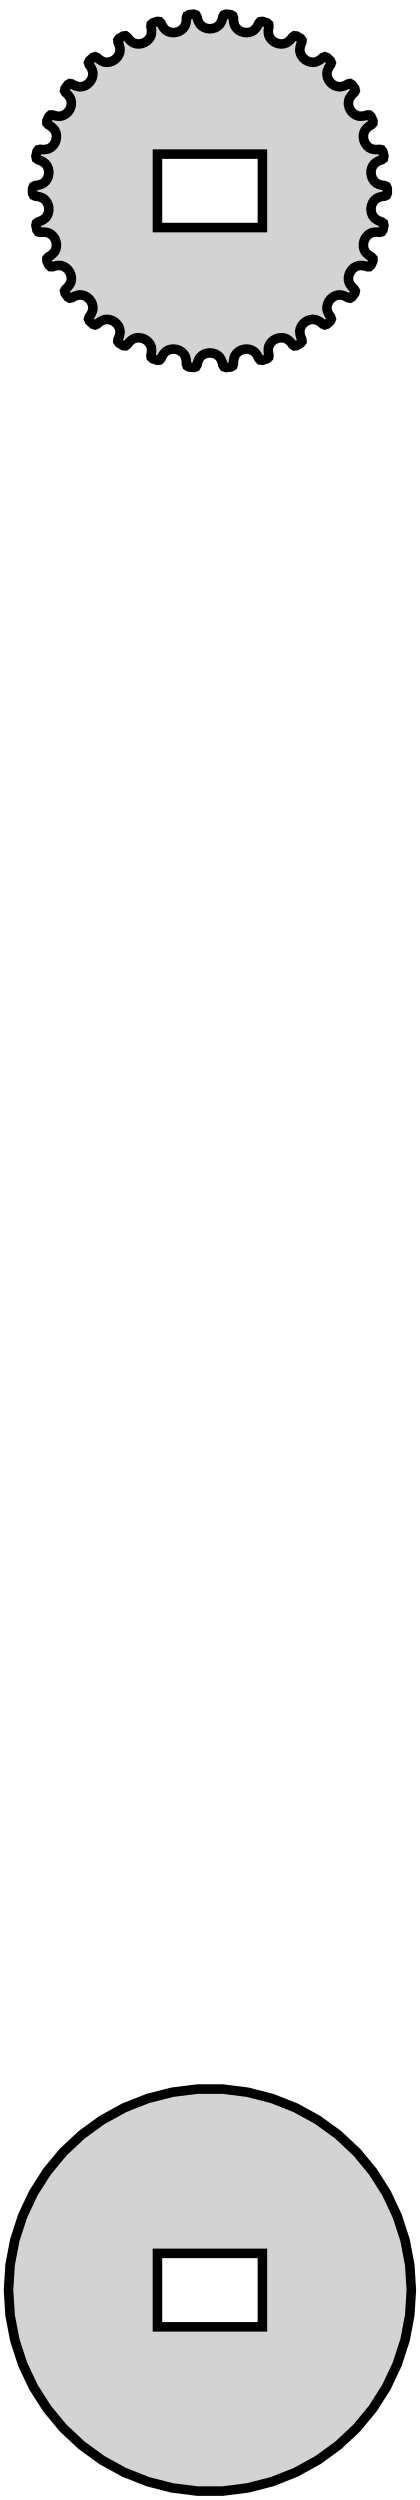
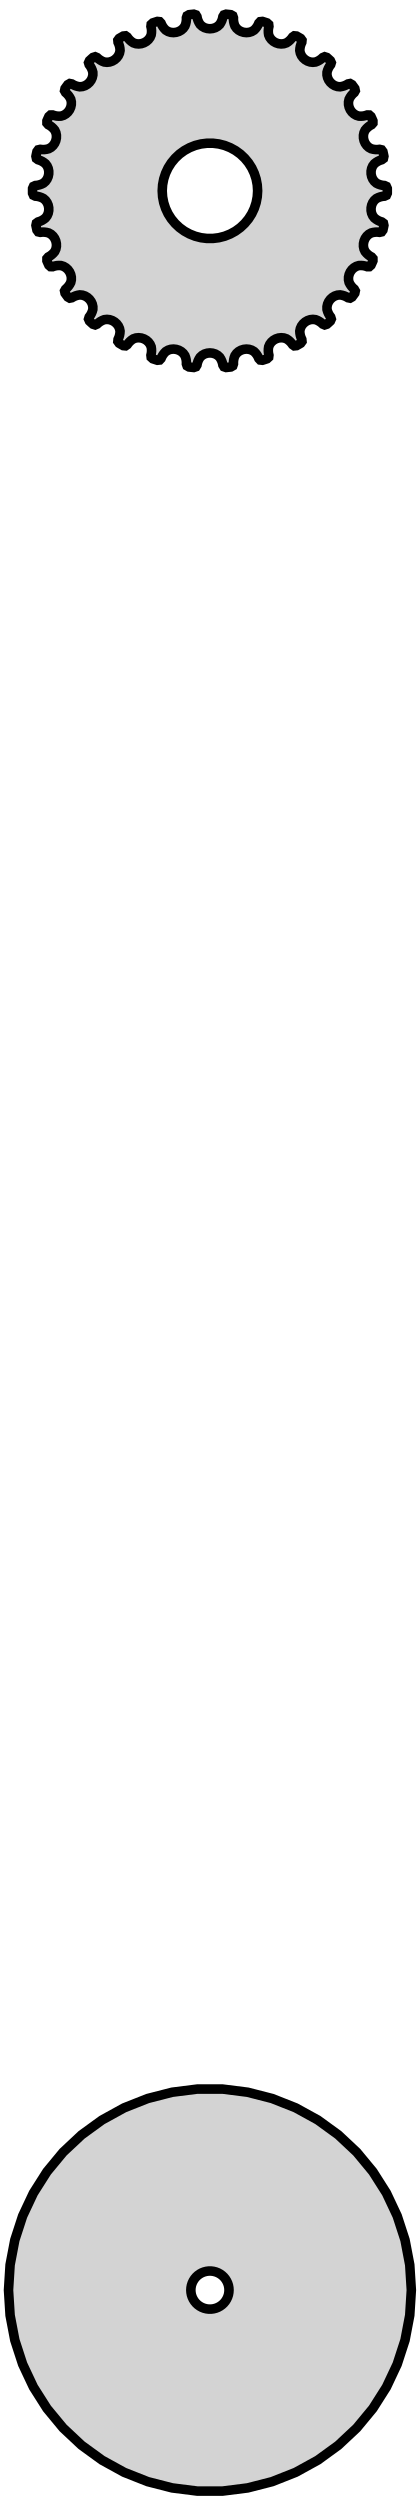
<svg xmlns="http://www.w3.org/2000/svg" width="22mm" height="131mm" viewBox="-11 -230 22 131" version="1.1">
-   <path d=" M 0.875,-210.746 L 0.972,-210.756 L 1.068,-210.766 L 1.096,-210.77 L 1.198,-210.829 L 1.234,-210.932  L 1.233,-211.042 L 1.246,-211.152 L 1.272,-211.261 L 1.312,-211.367 L 1.395,-211.484 L 1.502,-211.579  L 1.627,-211.649 L 1.766,-211.693 L 1.91,-211.709 L 2.053,-211.696 L 2.189,-211.653 L 2.313,-211.58  L 2.392,-211.499 L 2.46,-211.41 L 2.517,-211.315 L 2.561,-211.214 L 2.635,-211.135 L 2.753,-211.122  L 2.78,-211.13 L 2.872,-211.16 L 2.965,-211.19 L 2.991,-211.199 L 3.079,-211.279 L 3.092,-211.387  L 3.069,-211.495 L 3.059,-211.605 L 3.062,-211.716 L 3.078,-211.828 L 3.135,-211.96 L 3.22,-212.075  L 3.328,-212.17 L 3.454,-212.242 L 3.592,-212.288 L 3.735,-212.304 L 3.877,-212.291 L 4.013,-212.245  L 4.107,-212.182 L 4.192,-212.109 L 4.267,-212.028 L 4.332,-211.939 L 4.421,-211.876 L 4.539,-211.888  L 4.563,-211.902 L 4.648,-211.95 L 4.732,-211.999 L 4.756,-212.014 L 4.825,-212.109 L 4.815,-212.218  L 4.77,-212.319 L 4.737,-212.424 L 4.717,-212.534 L 4.709,-212.647 L 4.738,-212.788 L 4.797,-212.918  L 4.883,-213.033 L 4.992,-213.13 L 5.117,-213.203 L 5.253,-213.249 L 5.395,-213.265 L 5.538,-213.249  L 5.643,-213.207 L 5.741,-213.153 L 5.831,-213.09 L 5.913,-213.016 L 6.013,-212.973 L 6.126,-213.009  L 6.147,-213.027 L 6.22,-213.092 L 6.292,-213.158 L 6.312,-213.177 L 6.36,-213.285 L 6.328,-213.389  L 6.263,-213.478 L 6.209,-213.575 L 6.166,-213.678 L 6.135,-213.787 L 6.134,-213.93 L 6.165,-214.07  L 6.225,-214.201 L 6.311,-214.318 L 6.418,-214.415 L 6.542,-214.489 L 6.677,-214.534 L 6.821,-214.548  L 6.932,-214.528 L 7.039,-214.497 L 7.141,-214.453 L 7.236,-214.398 L 7.343,-214.377 L 7.446,-214.436  L 7.462,-214.458 L 7.52,-214.536 L 7.577,-214.615 L 7.593,-214.638 L 7.617,-214.754 L 7.564,-214.849  L 7.482,-214.923 L 7.409,-215.006 L 7.346,-215.098 L 7.293,-215.198 L 7.262,-215.338 L 7.263,-215.481  L 7.295,-215.622 L 7.354,-215.754 L 7.439,-215.872 L 7.545,-215.969 L 7.668,-216.042 L 7.805,-216.085  L 7.918,-216.089 L 8.03,-216.081 L 8.138,-216.059 L 8.243,-216.024 L 8.352,-216.026 L 8.44,-216.105  L 8.452,-216.131 L 8.492,-216.219 L 8.531,-216.308 L 8.542,-216.334 L 8.541,-216.452 L 8.47,-216.535  L 8.374,-216.589 L 8.286,-216.655 L 8.205,-216.732 L 8.132,-216.819 L 8.072,-216.95 L 8.044,-217.09  L 8.046,-217.234 L 8.077,-217.376 L 8.135,-217.509 L 8.218,-217.626 L 8.323,-217.723 L 8.448,-217.793  L 8.558,-217.821 L 8.669,-217.836 L 8.78,-217.837 L 8.889,-217.825 L 8.995,-217.85 L 9.065,-217.945  L 9.071,-217.972 L 9.092,-218.067 L 9.112,-218.163 L 9.117,-218.19 L 9.092,-218.306 L 9.005,-218.371  L 8.9,-218.405 L 8.8,-218.451 L 8.705,-218.51 L 8.616,-218.58 L 8.53,-218.695 L 8.473,-218.826  L 8.445,-218.967 L 8.446,-219.112 L 8.475,-219.254 L 8.532,-219.386 L 8.615,-219.503 L 8.723,-219.598  L 8.824,-219.648 L 8.93,-219.685 L 9.037,-219.71 L 9.147,-219.721 L 9.246,-219.767 L 9.294,-219.875  L 9.295,-219.903 L 9.295,-220 L 9.295,-220.097 L 9.294,-220.125 L 9.246,-220.233 L 9.147,-220.279  L 9.037,-220.29 L 8.93,-220.315 L 8.824,-220.352 L 8.723,-220.402 L 8.615,-220.497 L 8.532,-220.614  L 8.475,-220.746 L 8.446,-220.888 L 8.445,-221.033 L 8.473,-221.174 L 8.53,-221.305 L 8.616,-221.42  L 8.705,-221.49 L 8.8,-221.549 L 8.9,-221.595 L 9.005,-221.629 L 9.092,-221.694 L 9.117,-221.81  L 9.112,-221.837 L 9.092,-221.933 L 9.071,-222.028 L 9.065,-222.055 L 8.995,-222.15 L 8.889,-222.175  L 8.78,-222.163 L 8.669,-222.164 L 8.558,-222.179 L 8.448,-222.207 L 8.323,-222.277 L 8.218,-222.374  L 8.135,-222.491 L 8.077,-222.624 L 8.046,-222.766 L 8.044,-222.91 L 8.072,-223.05 L 8.132,-223.181  L 8.205,-223.268 L 8.286,-223.344 L 8.374,-223.411 L 8.47,-223.465 L 8.541,-223.548 L 8.542,-223.666  L 8.531,-223.692 L 8.492,-223.781 L 8.452,-223.869 L 8.44,-223.895 L 8.352,-223.973 L 8.243,-223.976  L 8.138,-223.941 L 8.03,-223.919 L 7.918,-223.911 L 7.805,-223.915 L 7.668,-223.958 L 7.545,-224.031  L 7.439,-224.128 L 7.354,-224.246 L 7.295,-224.378 L 7.263,-224.519 L 7.262,-224.662 L 7.293,-224.802  L 7.346,-224.902 L 7.409,-224.994 L 7.482,-225.077 L 7.564,-225.151 L 7.617,-225.246 L 7.593,-225.362  L 7.577,-225.385 L 7.52,-225.464 L 7.462,-225.542 L 7.446,-225.564 L 7.343,-225.623 L 7.236,-225.602  L 7.141,-225.547 L 7.039,-225.503 L 6.932,-225.472 L 6.821,-225.452 L 6.677,-225.466 L 6.542,-225.511  L 6.418,-225.585 L 6.311,-225.682 L 6.225,-225.799 L 6.165,-225.93 L 6.134,-226.07 L 6.135,-226.213  L 6.166,-226.322 L 6.209,-226.425 L 6.263,-226.522 L 6.328,-226.611 L 6.36,-226.715 L 6.312,-226.823  L 6.292,-226.842 L 6.22,-226.908 L 6.147,-226.973 L 6.126,-226.991 L 6.013,-227.027 L 5.913,-226.984  L 5.832,-226.91 L 5.741,-226.846 L 5.643,-226.793 L 5.538,-226.751 L 5.395,-226.735 L 5.253,-226.751  L 5.117,-226.797 L 4.992,-226.87 L 4.883,-226.967 L 4.797,-227.082 L 4.738,-227.212 L 4.709,-227.353  L 4.717,-227.466 L 4.737,-227.576 L 4.77,-227.681 L 4.815,-227.782 L 4.825,-227.89 L 4.756,-227.986  L 4.732,-228.001 L 4.648,-228.05 L 4.563,-228.098 L 4.539,-228.112 L 4.421,-228.123 L 4.332,-228.061  L 4.267,-227.972 L 4.192,-227.891 L 4.107,-227.818 L 4.013,-227.755 L 3.877,-227.709 L 3.735,-227.696  L 3.592,-227.712 L 3.454,-227.758 L 3.328,-227.83 L 3.22,-227.925 L 3.135,-228.04 L 3.078,-228.172  L 3.062,-228.284 L 3.059,-228.395 L 3.069,-228.505 L 3.092,-228.613 L 3.079,-228.721 L 2.991,-228.801  L 2.965,-228.81 L 2.872,-228.84 L 2.78,-228.87 L 2.753,-228.878 L 2.635,-228.865 L 2.561,-228.786  L 2.517,-228.685 L 2.46,-228.59 L 2.392,-228.501 L 2.313,-228.42 L 2.189,-228.347 L 2.053,-228.304  L 1.91,-228.291 L 1.766,-228.307 L 1.627,-228.351 L 1.502,-228.421 L 1.395,-228.516 L 1.312,-228.633  L 1.273,-228.739 L 1.246,-228.848 L 1.233,-228.958 L 1.234,-229.068 L 1.198,-229.171 L 1.096,-229.23  L 1.068,-229.234 L 0.972,-229.244 L 0.875,-229.254 L 0.847,-229.257 L 0.735,-229.219 L 0.678,-229.126  L 0.656,-229.018 L 0.621,-228.914 L 0.572,-228.813 L 0.512,-228.717 L 0.406,-228.62 L 0.282,-228.549  L 0.144,-228.507 L 0,-228.492 L -0.144,-228.507 L -0.282,-228.549 L -0.406,-228.62 L -0.512,-228.717  L -0.572,-228.813 L -0.62,-228.914 L -0.656,-229.018 L -0.678,-229.126 L -0.735,-229.219 L -0.847,-229.257  L -0.875,-229.254 L -0.972,-229.244 L -1.068,-229.234 L -1.096,-229.23 L -1.198,-229.171 L -1.234,-229.068  L -1.233,-228.958 L -1.246,-228.848 L -1.272,-228.739 L -1.312,-228.633 L -1.395,-228.516 L -1.502,-228.421  L -1.627,-228.351 L -1.766,-228.307 L -1.91,-228.291 L -2.053,-228.304 L -2.189,-228.347 L -2.313,-228.42  L -2.392,-228.501 L -2.46,-228.59 L -2.517,-228.685 L -2.561,-228.786 L -2.635,-228.865 L -2.753,-228.878  L -2.78,-228.87 L -2.872,-228.84 L -2.965,-228.81 L -2.991,-228.801 L -3.079,-228.721 L -3.092,-228.613  L -3.069,-228.505 L -3.059,-228.395 L -3.062,-228.284 L -3.078,-228.172 L -3.135,-228.04 L -3.22,-227.925  L -3.328,-227.83 L -3.454,-227.758 L -3.592,-227.712 L -3.735,-227.696 L -3.877,-227.709 L -4.013,-227.755  L -4.107,-227.818 L -4.192,-227.891 L -4.267,-227.972 L -4.332,-228.061 L -4.421,-228.124 L -4.539,-228.112  L -4.563,-228.098 L -4.648,-228.05 L -4.732,-228.001 L -4.756,-227.986 L -4.825,-227.891 L -4.815,-227.782  L -4.77,-227.681 L -4.737,-227.576 L -4.717,-227.466 L -4.709,-227.353 L -4.738,-227.212 L -4.797,-227.082  L -4.883,-226.967 L -4.992,-226.87 L -5.117,-226.797 L -5.253,-226.751 L -5.395,-226.735 L -5.538,-226.751  L -5.643,-226.793 L -5.741,-226.847 L -5.831,-226.91 L -5.913,-226.984 L -6.013,-227.027 L -6.126,-226.991  L -6.147,-226.973 L -6.22,-226.908 L -6.292,-226.842 L -6.312,-226.823 L -6.36,-226.715 L -6.328,-226.611  L -6.263,-226.522 L -6.209,-226.425 L -6.166,-226.322 L -6.135,-226.213 L -6.134,-226.07 L -6.165,-225.93  L -6.225,-225.799 L -6.311,-225.682 L -6.418,-225.585 L -6.542,-225.511 L -6.677,-225.466 L -6.821,-225.452  L -6.932,-225.472 L -7.039,-225.503 L -7.141,-225.547 L -7.236,-225.602 L -7.343,-225.623 L -7.446,-225.564  L -7.462,-225.542 L -7.52,-225.464 L -7.577,-225.385 L -7.593,-225.362 L -7.617,-225.246 L -7.564,-225.151  L -7.482,-225.077 L -7.409,-224.994 L -7.346,-224.902 L -7.293,-224.802 L -7.262,-224.662 L -7.263,-224.519  L -7.295,-224.378 L -7.354,-224.246 L -7.439,-224.128 L -7.545,-224.031 L -7.668,-223.958 L -7.805,-223.915  L -7.918,-223.911 L -8.03,-223.919 L -8.138,-223.941 L -8.243,-223.976 L -8.352,-223.974 L -8.44,-223.895  L -8.452,-223.869 L -8.492,-223.781 L -8.531,-223.692 L -8.542,-223.666 L -8.541,-223.548 L -8.47,-223.465  L -8.374,-223.411 L -8.286,-223.345 L -8.205,-223.268 L -8.132,-223.181 L -8.072,-223.05 L -8.044,-222.91  L -8.046,-222.766 L -8.077,-222.624 L -8.135,-222.491 L -8.218,-222.374 L -8.323,-222.277 L -8.448,-222.207  L -8.558,-222.179 L -8.669,-222.164 L -8.78,-222.163 L -8.889,-222.175 L -8.995,-222.15 L -9.065,-222.055  L -9.071,-222.028 L -9.092,-221.933 L -9.112,-221.837 L -9.117,-221.81 L -9.092,-221.694 L -9.005,-221.629  L -8.9,-221.595 L -8.8,-221.549 L -8.705,-221.49 L -8.616,-221.42 L -8.53,-221.305 L -8.473,-221.174  L -8.445,-221.033 L -8.446,-220.888 L -8.475,-220.746 L -8.532,-220.614 L -8.615,-220.497 L -8.723,-220.402  L -8.824,-220.352 L -8.93,-220.315 L -9.037,-220.29 L -9.147,-220.279 L -9.246,-220.233 L -9.294,-220.125  L -9.295,-220.097 L -9.295,-220 L -9.295,-219.903 L -9.294,-219.875 L -9.246,-219.767 L -9.147,-219.721  L -9.037,-219.71 L -8.93,-219.685 L -8.824,-219.648 L -8.723,-219.598 L -8.615,-219.503 L -8.532,-219.386  L -8.475,-219.254 L -8.446,-219.112 L -8.445,-218.967 L -8.473,-218.826 L -8.53,-218.695 L -8.616,-218.58  L -8.705,-218.51 L -8.8,-218.451 L -8.9,-218.405 L -9.005,-218.371 L -9.092,-218.306 L -9.117,-218.19  L -9.112,-218.163 L -9.092,-218.067 L -9.071,-217.972 L -9.065,-217.945 L -8.995,-217.85 L -8.889,-217.825  L -8.78,-217.837 L -8.669,-217.836 L -8.558,-217.821 L -8.448,-217.793 L -8.323,-217.723 L -8.218,-217.626  L -8.135,-217.509 L -8.077,-217.376 L -8.046,-217.234 L -8.044,-217.09 L -8.072,-216.95 L -8.132,-216.819  L -8.205,-216.732 L -8.286,-216.656 L -8.374,-216.589 L -8.47,-216.535 L -8.541,-216.452 L -8.542,-216.334  L -8.531,-216.308 L -8.492,-216.219 L -8.452,-216.131 L -8.44,-216.105 L -8.352,-216.027 L -8.243,-216.024  L -8.138,-216.059 L -8.03,-216.081 L -7.918,-216.089 L -7.805,-216.085 L -7.668,-216.042 L -7.545,-215.969  L -7.439,-215.872 L -7.354,-215.754 L -7.295,-215.622 L -7.263,-215.481 L -7.262,-215.338 L -7.293,-215.198  L -7.346,-215.098 L -7.409,-215.006 L -7.482,-214.923 L -7.564,-214.849 L -7.617,-214.754 L -7.593,-214.638  L -7.577,-214.615 L -7.52,-214.536 L -7.462,-214.458 L -7.446,-214.436 L -7.343,-214.377 L -7.236,-214.398  L -7.141,-214.453 L -7.039,-214.497 L -6.932,-214.528 L -6.821,-214.548 L -6.677,-214.534 L -6.542,-214.489  L -6.418,-214.415 L -6.311,-214.318 L -6.225,-214.201 L -6.165,-214.07 L -6.134,-213.93 L -6.135,-213.787  L -6.166,-213.678 L -6.209,-213.575 L -6.263,-213.478 L -6.328,-213.389 L -6.36,-213.285 L -6.312,-213.177  L -6.292,-213.158 L -6.22,-213.092 L -6.147,-213.027 L -6.126,-213.009 L -6.013,-212.973 L -5.913,-213.016  L -5.832,-213.09 L -5.741,-213.154 L -5.643,-213.207 L -5.538,-213.249 L -5.395,-213.265 L -5.253,-213.249  L -5.117,-213.203 L -4.992,-213.13 L -4.883,-213.033 L -4.797,-212.918 L -4.738,-212.788 L -4.709,-212.647  L -4.717,-212.534 L -4.737,-212.424 L -4.77,-212.319 L -4.815,-212.218 L -4.825,-212.11 L -4.756,-212.014  L -4.732,-211.999 L -4.648,-211.95 L -4.563,-211.902 L -4.539,-211.888 L -4.421,-211.877 L -4.332,-211.939  L -4.267,-212.028 L -4.192,-212.109 L -4.107,-212.182 L -4.013,-212.245 L -3.877,-212.291 L -3.735,-212.304  L -3.592,-212.288 L -3.454,-212.242 L -3.328,-212.17 L -3.22,-212.075 L -3.135,-211.96 L -3.078,-211.828  L -3.062,-211.716 L -3.059,-211.605 L -3.069,-211.495 L -3.092,-211.387 L -3.079,-211.279 L -2.991,-211.199  L -2.965,-211.19 L -2.872,-211.16 L -2.78,-211.13 L -2.753,-211.122 L -2.635,-211.135 L -2.561,-211.214  L -2.517,-211.315 L -2.46,-211.41 L -2.392,-211.499 L -2.313,-211.58 L -2.189,-211.653 L -2.053,-211.696  L -1.91,-211.709 L -1.766,-211.693 L -1.627,-211.649 L -1.502,-211.579 L -1.395,-211.484 L -1.312,-211.367  L -1.273,-211.261 L -1.246,-211.152 L -1.233,-211.042 L -1.234,-210.932 L -1.198,-210.829 L -1.096,-210.77  L -1.068,-210.766 L -0.972,-210.756 L -0.875,-210.746 L -0.847,-210.743 L -0.735,-210.781 L -0.678,-210.874  L -0.656,-210.982 L -0.621,-211.086 L -0.572,-211.187 L -0.512,-211.283 L -0.406,-211.38 L -0.282,-211.451  L -0.144,-211.493 L 0,-211.508 L 0.144,-211.493 L 0.282,-211.451 L 0.406,-211.38 L 0.512,-211.283  L 0.572,-211.187 L 0.62,-211.086 L 0.656,-210.982 L 0.678,-210.874 L 0.735,-210.781 L 0.847,-210.743  z M -2.75,-218.075 L -2.75,-221.925 L 2.75,-221.925 L 2.75,-218.075 z M 1.978,-99.633 L 3.261,-99.962 L 4.494,-100.45 L 5.655,-101.089 L 6.727,-101.868 L 7.694,-102.775  L 8.538,-103.796 L 9.249,-104.916 L 9.813,-106.115 L 10.223,-107.375 L 10.471,-108.677 L 10.554,-110  L 10.471,-111.323 L 10.223,-112.625 L 9.813,-113.885 L 9.249,-115.084 L 8.538,-116.204 L 7.694,-117.225  L 6.727,-118.132 L 5.655,-118.911 L 4.494,-119.55 L 3.261,-120.038 L 1.978,-120.367 L 0.663,-120.533  L -0.663,-120.533 L -1.978,-120.367 L -3.261,-120.038 L -4.494,-119.55 L -5.655,-118.911 L -6.727,-118.132  L -7.694,-117.225 L -8.538,-116.204 L -9.249,-115.084 L -9.813,-113.885 L -10.223,-112.625 L -10.471,-111.323  L -10.554,-110 L -10.471,-108.677 L -10.223,-107.375 L -9.813,-106.115 L -9.249,-104.916 L -8.538,-103.796  L -7.694,-102.775 L -6.727,-101.868 L -5.655,-101.089 L -4.494,-100.45 L -3.261,-99.962 L -1.978,-99.633  L -0.663,-99.467 L 0.663,-99.467 z M -2.75,-108.075 L -2.75,-111.925 L 2.75,-111.925 L 2.75,-108.075 z " stroke="black" fill="lightgray" stroke-width="0.5" />
+   <path d=" M 0.875,-210.746 L 0.972,-210.756 L 1.068,-210.766 L 1.096,-210.77 L 1.198,-210.829 L 1.234,-210.932  L 1.233,-211.042 L 1.246,-211.152 L 1.272,-211.261 L 1.312,-211.367 L 1.395,-211.484 L 1.502,-211.579  L 1.627,-211.649 L 1.766,-211.693 L 1.91,-211.709 L 2.053,-211.696 L 2.189,-211.653 L 2.313,-211.58  L 2.392,-211.499 L 2.46,-211.41 L 2.517,-211.315 L 2.561,-211.214 L 2.635,-211.135 L 2.753,-211.122  L 2.78,-211.13 L 2.872,-211.16 L 2.965,-211.19 L 2.991,-211.199 L 3.079,-211.279 L 3.092,-211.387  L 3.069,-211.495 L 3.059,-211.605 L 3.062,-211.716 L 3.078,-211.828 L 3.135,-211.96 L 3.22,-212.075  L 3.328,-212.17 L 3.454,-212.242 L 3.592,-212.288 L 3.735,-212.304 L 3.877,-212.291 L 4.013,-212.245  L 4.107,-212.182 L 4.192,-212.109 L 4.267,-212.028 L 4.332,-211.939 L 4.421,-211.876 L 4.539,-211.888  L 4.563,-211.902 L 4.648,-211.95 L 4.732,-211.999 L 4.756,-212.014 L 4.825,-212.109 L 4.815,-212.218  L 4.77,-212.319 L 4.737,-212.424 L 4.717,-212.534 L 4.709,-212.647 L 4.738,-212.788 L 4.797,-212.918  L 4.883,-213.033 L 4.992,-213.13 L 5.117,-213.203 L 5.253,-213.249 L 5.395,-213.265 L 5.538,-213.249  L 5.643,-213.207 L 5.741,-213.153 L 5.831,-213.09 L 5.913,-213.016 L 6.013,-212.973 L 6.126,-213.009  L 6.147,-213.027 L 6.22,-213.092 L 6.292,-213.158 L 6.312,-213.177 L 6.36,-213.285 L 6.328,-213.389  L 6.263,-213.478 L 6.209,-213.575 L 6.166,-213.678 L 6.135,-213.787 L 6.134,-213.93 L 6.165,-214.07  L 6.225,-214.201 L 6.311,-214.318 L 6.418,-214.415 L 6.542,-214.489 L 6.677,-214.534 L 6.821,-214.548  L 6.932,-214.528 L 7.039,-214.497 L 7.141,-214.453 L 7.236,-214.398 L 7.343,-214.377 L 7.446,-214.436  L 7.462,-214.458 L 7.52,-214.536 L 7.577,-214.615 L 7.593,-214.638 L 7.617,-214.754 L 7.564,-214.849  L 7.482,-214.923 L 7.409,-215.006 L 7.346,-215.098 L 7.293,-215.198 L 7.262,-215.338 L 7.263,-215.481  L 7.295,-215.622 L 7.354,-215.754 L 7.439,-215.872 L 7.545,-215.969 L 7.668,-216.042 L 7.805,-216.085  L 7.918,-216.089 L 8.03,-216.081 L 8.138,-216.059 L 8.243,-216.024 L 8.352,-216.026 L 8.44,-216.105  L 8.452,-216.131 L 8.492,-216.219 L 8.531,-216.308 L 8.542,-216.334 L 8.541,-216.452 L 8.47,-216.535  L 8.374,-216.589 L 8.286,-216.655 L 8.205,-216.732 L 8.132,-216.819 L 8.072,-216.95 L 8.044,-217.09  L 8.046,-217.234 L 8.077,-217.376 L 8.135,-217.509 L 8.218,-217.626 L 8.323,-217.723 L 8.448,-217.793  L 8.558,-217.821 L 8.669,-217.836 L 8.78,-217.837 L 8.889,-217.825 L 8.995,-217.85 L 9.065,-217.945  L 9.071,-217.972 L 9.092,-218.067 L 9.112,-218.163 L 9.117,-218.19 L 9.092,-218.306 L 9.005,-218.371  L 8.9,-218.405 L 8.8,-218.451 L 8.705,-218.51 L 8.616,-218.58 L 8.53,-218.695 L 8.473,-218.826  L 8.445,-218.967 L 8.446,-219.112 L 8.475,-219.254 L 8.532,-219.386 L 8.615,-219.503 L 8.723,-219.598  L 8.824,-219.648 L 8.93,-219.685 L 9.037,-219.71 L 9.147,-219.721 L 9.246,-219.767 L 9.294,-219.875  L 9.295,-219.903 L 9.295,-220 L 9.295,-220.097 L 9.294,-220.125 L 9.246,-220.233 L 9.147,-220.279  L 9.037,-220.29 L 8.93,-220.315 L 8.824,-220.352 L 8.723,-220.402 L 8.615,-220.497 L 8.532,-220.614  L 8.475,-220.746 L 8.446,-220.888 L 8.445,-221.033 L 8.473,-221.174 L 8.53,-221.305 L 8.616,-221.42  L 8.705,-221.49 L 8.8,-221.549 L 8.9,-221.595 L 9.005,-221.629 L 9.092,-221.694 L 9.117,-221.81  L 9.112,-221.837 L 9.092,-221.933 L 9.071,-222.028 L 9.065,-222.055 L 8.995,-222.15 L 8.889,-222.175  L 8.78,-222.163 L 8.669,-222.164 L 8.558,-222.179 L 8.448,-222.207 L 8.323,-222.277 L 8.218,-222.374  L 8.135,-222.491 L 8.077,-222.624 L 8.046,-222.766 L 8.044,-222.91 L 8.072,-223.05 L 8.132,-223.181  L 8.205,-223.268 L 8.286,-223.344 L 8.374,-223.411 L 8.47,-223.465 L 8.541,-223.548 L 8.542,-223.666  L 8.531,-223.692 L 8.492,-223.781 L 8.452,-223.869 L 8.44,-223.895 L 8.352,-223.973 L 8.243,-223.976  L 8.138,-223.941 L 8.03,-223.919 L 7.918,-223.911 L 7.805,-223.915 L 7.668,-223.958 L 7.545,-224.031  L 7.439,-224.128 L 7.354,-224.246 L 7.295,-224.378 L 7.263,-224.519 L 7.262,-224.662 L 7.293,-224.802  L 7.346,-224.902 L 7.409,-224.994 L 7.482,-225.077 L 7.564,-225.151 L 7.617,-225.246 L 7.593,-225.362  L 7.577,-225.385 L 7.52,-225.464 L 7.462,-225.542 L 7.446,-225.564 L 7.343,-225.623 L 7.236,-225.602  L 7.141,-225.547 L 7.039,-225.503 L 6.932,-225.472 L 6.821,-225.452 L 6.677,-225.466 L 6.542,-225.511  L 6.418,-225.585 L 6.311,-225.682 L 6.225,-225.799 L 6.165,-225.93 L 6.134,-226.07 L 6.135,-226.213  L 6.166,-226.322 L 6.209,-226.425 L 6.263,-226.522 L 6.328,-226.611 L 6.36,-226.715 L 6.312,-226.823  L 6.292,-226.842 L 6.22,-226.908 L 6.147,-226.973 L 6.126,-226.991 L 6.013,-227.027 L 5.913,-226.984  L 5.832,-226.91 L 5.741,-226.846 L 5.643,-226.793 L 5.538,-226.751 L 5.395,-226.735 L 5.253,-226.751  L 5.117,-226.797 L 4.992,-226.87 L 4.883,-226.967 L 4.797,-227.082 L 4.738,-227.212 L 4.709,-227.353  L 4.717,-227.466 L 4.737,-227.576 L 4.77,-227.681 L 4.815,-227.782 L 4.825,-227.89 L 4.756,-227.986  L 4.732,-228.001 L 4.648,-228.05 L 4.563,-228.098 L 4.539,-228.112 L 4.421,-228.123 L 4.332,-228.061  L 4.267,-227.972 L 4.192,-227.891 L 4.107,-227.818 L 4.013,-227.755 L 3.877,-227.709 L 3.735,-227.696  L 3.592,-227.712 L 3.454,-227.758 L 3.328,-227.83 L 3.22,-227.925 L 3.135,-228.04 L 3.078,-228.172  L 3.062,-228.284 L 3.059,-228.395 L 3.069,-228.505 L 3.092,-228.613 L 3.079,-228.721 L 2.991,-228.801  L 2.965,-228.81 L 2.872,-228.84 L 2.78,-228.87 L 2.753,-228.878 L 2.635,-228.865 L 2.561,-228.786  L 2.517,-228.685 L 2.46,-228.59 L 2.392,-228.501 L 2.313,-228.42 L 2.189,-228.347 L 2.053,-228.304  L 1.91,-228.291 L 1.766,-228.307 L 1.627,-228.351 L 1.502,-228.421 L 1.395,-228.516 L 1.312,-228.633  L 1.273,-228.739 L 1.246,-228.848 L 1.233,-228.958 L 1.234,-229.068 L 1.198,-229.171 L 1.096,-229.23  L 1.068,-229.234 L 0.972,-229.244 L 0.875,-229.254 L 0.847,-229.257 L 0.735,-229.219 L 0.678,-229.126  L 0.656,-229.018 L 0.621,-228.914 L 0.572,-228.813 L 0.512,-228.717 L 0.406,-228.62 L 0.282,-228.549  L 0.144,-228.507 L 0,-228.492 L -0.144,-228.507 L -0.282,-228.549 L -0.406,-228.62 L -0.512,-228.717  L -0.572,-228.813 L -0.62,-228.914 L -0.656,-229.018 L -0.678,-229.126 L -0.735,-229.219 L -0.847,-229.257  L -0.875,-229.254 L -0.972,-229.244 L -1.068,-229.234 L -1.096,-229.23 L -1.198,-229.171 L -1.234,-229.068  L -1.233,-228.958 L -1.246,-228.848 L -1.272,-228.739 L -1.312,-228.633 L -1.395,-228.516 L -1.502,-228.421  L -1.627,-228.351 L -1.766,-228.307 L -1.91,-228.291 L -2.053,-228.304 L -2.189,-228.347 L -2.313,-228.42  L -2.392,-228.501 L -2.46,-228.59 L -2.517,-228.685 L -2.561,-228.786 L -2.635,-228.865 L -2.753,-228.878  L -2.78,-228.87 L -2.872,-228.84 L -2.965,-228.81 L -2.991,-228.801 L -3.079,-228.721 L -3.092,-228.613  L -3.069,-228.505 L -3.059,-228.395 L -3.062,-228.284 L -3.078,-228.172 L -3.135,-228.04 L -3.22,-227.925  L -3.328,-227.83 L -3.454,-227.758 L -3.592,-227.712 L -3.735,-227.696 L -3.877,-227.709 L -4.013,-227.755  L -4.107,-227.818 L -4.192,-227.891 L -4.267,-227.972 L -4.332,-228.061 L -4.421,-228.124 L -4.539,-228.112  L -4.563,-228.098 L -4.648,-228.05 L -4.732,-228.001 L -4.756,-227.986 L -4.825,-227.891 L -4.815,-227.782  L -4.77,-227.681 L -4.737,-227.576 L -4.717,-227.466 L -4.709,-227.353 L -4.738,-227.212 L -4.797,-227.082  L -4.883,-226.967 L -4.992,-226.87 L -5.117,-226.797 L -5.253,-226.751 L -5.395,-226.735 L -5.538,-226.751  L -5.643,-226.793 L -5.741,-226.847 L -5.831,-226.91 L -5.913,-226.984 L -6.013,-227.027 L -6.126,-226.991  L -6.147,-226.973 L -6.22,-226.908 L -6.292,-226.842 L -6.312,-226.823 L -6.36,-226.715 L -6.328,-226.611  L -6.263,-226.522 L -6.209,-226.425 L -6.166,-226.322 L -6.135,-226.213 L -6.134,-226.07 L -6.165,-225.93  L -6.225,-225.799 L -6.311,-225.682 L -6.418,-225.585 L -6.542,-225.511 L -6.677,-225.466 L -6.821,-225.452  L -6.932,-225.472 L -7.039,-225.503 L -7.141,-225.547 L -7.236,-225.602 L -7.343,-225.623 L -7.446,-225.564  L -7.462,-225.542 L -7.52,-225.464 L -7.577,-225.385 L -7.593,-225.362 L -7.617,-225.246 L -7.564,-225.151  L -7.482,-225.077 L -7.409,-224.994 L -7.346,-224.902 L -7.293,-224.802 L -7.262,-224.662 L -7.263,-224.519  L -7.295,-224.378 L -7.354,-224.246 L -7.439,-224.128 L -7.545,-224.031 L -7.668,-223.958 L -7.805,-223.915  L -7.918,-223.911 L -8.03,-223.919 L -8.138,-223.941 L -8.243,-223.976 L -8.352,-223.974 L -8.44,-223.895  L -8.452,-223.869 L -8.492,-223.781 L -8.531,-223.692 L -8.542,-223.666 L -8.541,-223.548 L -8.47,-223.465  L -8.374,-223.411 L -8.286,-223.345 L -8.205,-223.268 L -8.132,-223.181 L -8.072,-223.05 L -8.044,-222.91  L -8.046,-222.766 L -8.077,-222.624 L -8.135,-222.491 L -8.218,-222.374 L -8.323,-222.277 L -8.448,-222.207  L -8.558,-222.179 L -8.669,-222.164 L -8.78,-222.163 L -8.889,-222.175 L -8.995,-222.15 L -9.065,-222.055  L -9.071,-222.028 L -9.092,-221.933 L -9.112,-221.837 L -9.117,-221.81 L -9.092,-221.694 L -9.005,-221.629  L -8.9,-221.595 L -8.8,-221.549 L -8.705,-221.49 L -8.616,-221.42 L -8.53,-221.305 L -8.473,-221.174  L -8.445,-221.033 L -8.446,-220.888 L -8.475,-220.746 L -8.532,-220.614 L -8.615,-220.497 L -8.723,-220.402  L -8.824,-220.352 L -8.93,-220.315 L -9.037,-220.29 L -9.147,-220.279 L -9.246,-220.233 L -9.294,-220.125  L -9.295,-220.097 L -9.295,-220 L -9.295,-219.903 L -9.294,-219.875 L -9.246,-219.767 L -9.147,-219.721  L -9.037,-219.71 L -8.93,-219.685 L -8.824,-219.648 L -8.723,-219.598 L -8.615,-219.503 L -8.532,-219.386  L -8.475,-219.254 L -8.446,-219.112 L -8.445,-218.967 L -8.473,-218.826 L -8.53,-218.695 L -8.616,-218.58  L -8.705,-218.51 L -8.8,-218.451 L -8.9,-218.405 L -9.005,-218.371 L -9.092,-218.306 L -9.117,-218.19  L -9.112,-218.163 L -9.092,-218.067 L -9.071,-217.972 L -9.065,-217.945 L -8.995,-217.85 L -8.889,-217.825  L -8.78,-217.837 L -8.669,-217.836 L -8.558,-217.821 L -8.448,-217.793 L -8.323,-217.723 L -8.218,-217.626  L -8.135,-217.509 L -8.077,-217.376 L -8.046,-217.234 L -8.044,-217.09 L -8.072,-216.95 L -8.132,-216.819  L -8.205,-216.732 L -8.286,-216.656 L -8.374,-216.589 L -8.47,-216.535 L -8.541,-216.452 L -8.542,-216.334  L -8.531,-216.308 L -8.492,-216.219 L -8.452,-216.131 L -8.44,-216.105 L -8.352,-216.027 L -8.243,-216.024  L -8.138,-216.059 L -8.03,-216.081 L -7.918,-216.089 L -7.805,-216.085 L -7.668,-216.042 L -7.545,-215.969  L -7.439,-215.872 L -7.354,-215.754 L -7.295,-215.622 L -7.263,-215.481 L -7.262,-215.338 L -7.293,-215.198  L -7.346,-215.098 L -7.409,-215.006 L -7.482,-214.923 L -7.564,-214.849 L -7.617,-214.754 L -7.593,-214.638  L -7.577,-214.615 L -7.52,-214.536 L -7.462,-214.458 L -7.446,-214.436 L -7.343,-214.377 L -7.236,-214.398  L -7.141,-214.453 L -7.039,-214.497 L -6.932,-214.528 L -6.821,-214.548 L -6.677,-214.534 L -6.542,-214.489  L -6.418,-214.415 L -6.311,-214.318 L -6.225,-214.201 L -6.165,-214.07 L -6.134,-213.93 L -6.135,-213.787  L -6.166,-213.678 L -6.209,-213.575 L -6.263,-213.478 L -6.328,-213.389 L -6.36,-213.285 L -6.312,-213.177  L -6.292,-213.158 L -6.22,-213.092 L -6.147,-213.027 L -6.126,-213.009 L -6.013,-212.973 L -5.913,-213.016  L -5.832,-213.09 L -5.741,-213.154 L -5.643,-213.207 L -5.538,-213.249 L -5.395,-213.265 L -5.253,-213.249  L -5.117,-213.203 L -4.992,-213.13 L -4.883,-213.033 L -4.797,-212.918 L -4.738,-212.788 L -4.709,-212.647  L -4.717,-212.534 L -4.737,-212.424 L -4.77,-212.319 L -4.815,-212.218 L -4.825,-212.11 L -4.756,-212.014  L -4.732,-211.999 L -4.648,-211.95 L -4.563,-211.902 L -4.539,-211.888 L -4.421,-211.877 L -4.332,-211.939  L -4.267,-212.028 L -4.192,-212.109 L -4.107,-212.182 L -4.013,-212.245 L -3.877,-212.291 L -3.735,-212.304  L -3.592,-212.288 L -3.454,-212.242 L -3.328,-212.17 L -3.22,-212.075 L -3.135,-211.96 L -3.078,-211.828  L -3.062,-211.716 L -3.059,-211.605 L -3.069,-211.495 L -3.092,-211.387 L -3.079,-211.279 L -2.991,-211.199  L -2.965,-211.19 L -2.872,-211.16 L -2.78,-211.13 L -2.753,-211.122 L -2.635,-211.135 L -2.561,-211.214  L -2.517,-211.315 L -2.46,-211.41 L -2.392,-211.499 L -2.313,-211.58 L -2.189,-211.653 L -2.053,-211.696  L -1.91,-211.709 L -1.766,-211.693 L -1.627,-211.649 L -1.502,-211.579 L -1.395,-211.484 L -1.312,-211.367  L -1.273,-211.261 L -1.246,-211.152 L -1.233,-211.042 L -1.234,-210.932 L -1.198,-210.829 L -1.096,-210.77  L -1.068,-210.766 L -0.972,-210.756 L -0.875,-210.746 L -0.847,-210.743 L -0.735,-210.781 L -0.678,-210.874  L -0.656,-210.982 L -0.621,-211.086 L -0.572,-211.187 L -0.512,-211.283 L -0.406,-211.38 L -0.282,-211.451  L -0.144,-211.493 L 0,-211.508 L 0.144,-211.493 L 0.282,-211.451 L 0.406,-211.38 L 0.512,-211.283  L 0.572,-211.187 L 0.62,-211.086 L 0.656,-210.982 L 0.678,-210.874 L 0.735,-210.781 L 0.847,-210.743  z M -0.157,-217.505 L -0.468,-217.544 L -0.773,-217.622 L -1.064,-217.738 L -1.34,-217.889 L -1.594,-218.074  L -1.822,-218.289 L -2.023,-218.531 L -2.191,-218.796 L -2.324,-219.08 L -2.421,-219.378 L -2.48,-219.687  L -2.5,-220 L -2.48,-220.313 L -2.421,-220.622 L -2.324,-220.92 L -2.191,-221.204 L -2.023,-221.469  L -1.822,-221.711 L -1.594,-221.926 L -1.34,-222.111 L -1.064,-222.262 L -0.773,-222.378 L -0.468,-222.456  L -0.157,-222.495 L 0.157,-222.495 L 0.468,-222.456 L 0.773,-222.378 L 1.064,-222.262 L 1.34,-222.111  L 1.594,-221.926 L 1.822,-221.711 L 2.023,-221.469 L 2.191,-221.204 L 2.324,-220.92 L 2.421,-220.622  L 2.48,-220.313 L 2.5,-220 L 2.48,-219.687 L 2.421,-219.378 L 2.324,-219.08 L 2.191,-218.796  L 2.023,-218.531 L 1.822,-218.289 L 1.594,-218.074 L 1.34,-217.889 L 1.064,-217.738 L 0.773,-217.622  L 0.468,-217.544 L 0.157,-217.505 z M 1.978,-99.633 L 3.261,-99.962 L 4.494,-100.45 L 5.655,-101.089 L 6.727,-101.868 L 7.694,-102.775  L 8.538,-103.796 L 9.249,-104.916 L 9.813,-106.115 L 10.223,-107.375 L 10.471,-108.677 L 10.554,-110  L 10.471,-111.323 L 10.223,-112.625 L 9.813,-113.885 L 9.249,-115.084 L 8.538,-116.204 L 7.694,-117.225  L 6.727,-118.132 L 5.655,-118.911 L 4.494,-119.55 L 3.261,-120.038 L 1.978,-120.367 L 0.663,-120.533  L -0.663,-120.533 L -1.978,-120.367 L -3.261,-120.038 L -4.494,-119.55 L -5.655,-118.911 L -6.727,-118.132  L -7.694,-117.225 L -8.538,-116.204 L -9.249,-115.084 L -9.813,-113.885 L -10.223,-112.625 L -10.471,-111.323  L -10.554,-110 L -10.471,-108.677 L -10.223,-107.375 L -9.813,-106.115 L -9.249,-104.916 L -8.538,-103.796  L -7.694,-102.775 L -6.727,-101.868 L -5.655,-101.089 L -4.494,-100.45 L -3.261,-99.962 L -1.978,-99.633  L -0.663,-99.467 L 0.663,-99.467 z M -0.063,-109.002 L -0.187,-109.018 L -0.309,-109.049 L -0.426,-109.095 L -0.536,-109.156 L -0.637,-109.229  L -0.729,-109.315 L -0.809,-109.412 L -0.876,-109.518 L -0.93,-109.632 L -0.969,-109.751 L -0.992,-109.875  L -1,-110 L -0.992,-110.125 L -0.969,-110.249 L -0.93,-110.368 L -0.876,-110.482 L -0.809,-110.588  L -0.729,-110.685 L -0.637,-110.771 L -0.536,-110.844 L -0.426,-110.905 L -0.309,-110.951 L -0.187,-110.982  L -0.063,-110.998 L 0.063,-110.998 L 0.187,-110.982 L 0.309,-110.951 L 0.426,-110.905 L 0.536,-110.844  L 0.637,-110.771 L 0.729,-110.685 L 0.809,-110.588 L 0.876,-110.482 L 0.93,-110.368 L 0.969,-110.249  L 0.992,-110.125 L 1,-110 L 0.992,-109.875 L 0.969,-109.751 L 0.93,-109.632 L 0.876,-109.518  L 0.809,-109.412 L 0.729,-109.315 L 0.637,-109.229 L 0.536,-109.156 L 0.426,-109.095 L 0.309,-109.049  L 0.187,-109.018 L 0.063,-109.002 z " stroke="black" fill="lightgray" stroke-width="0.5" />
</svg>
